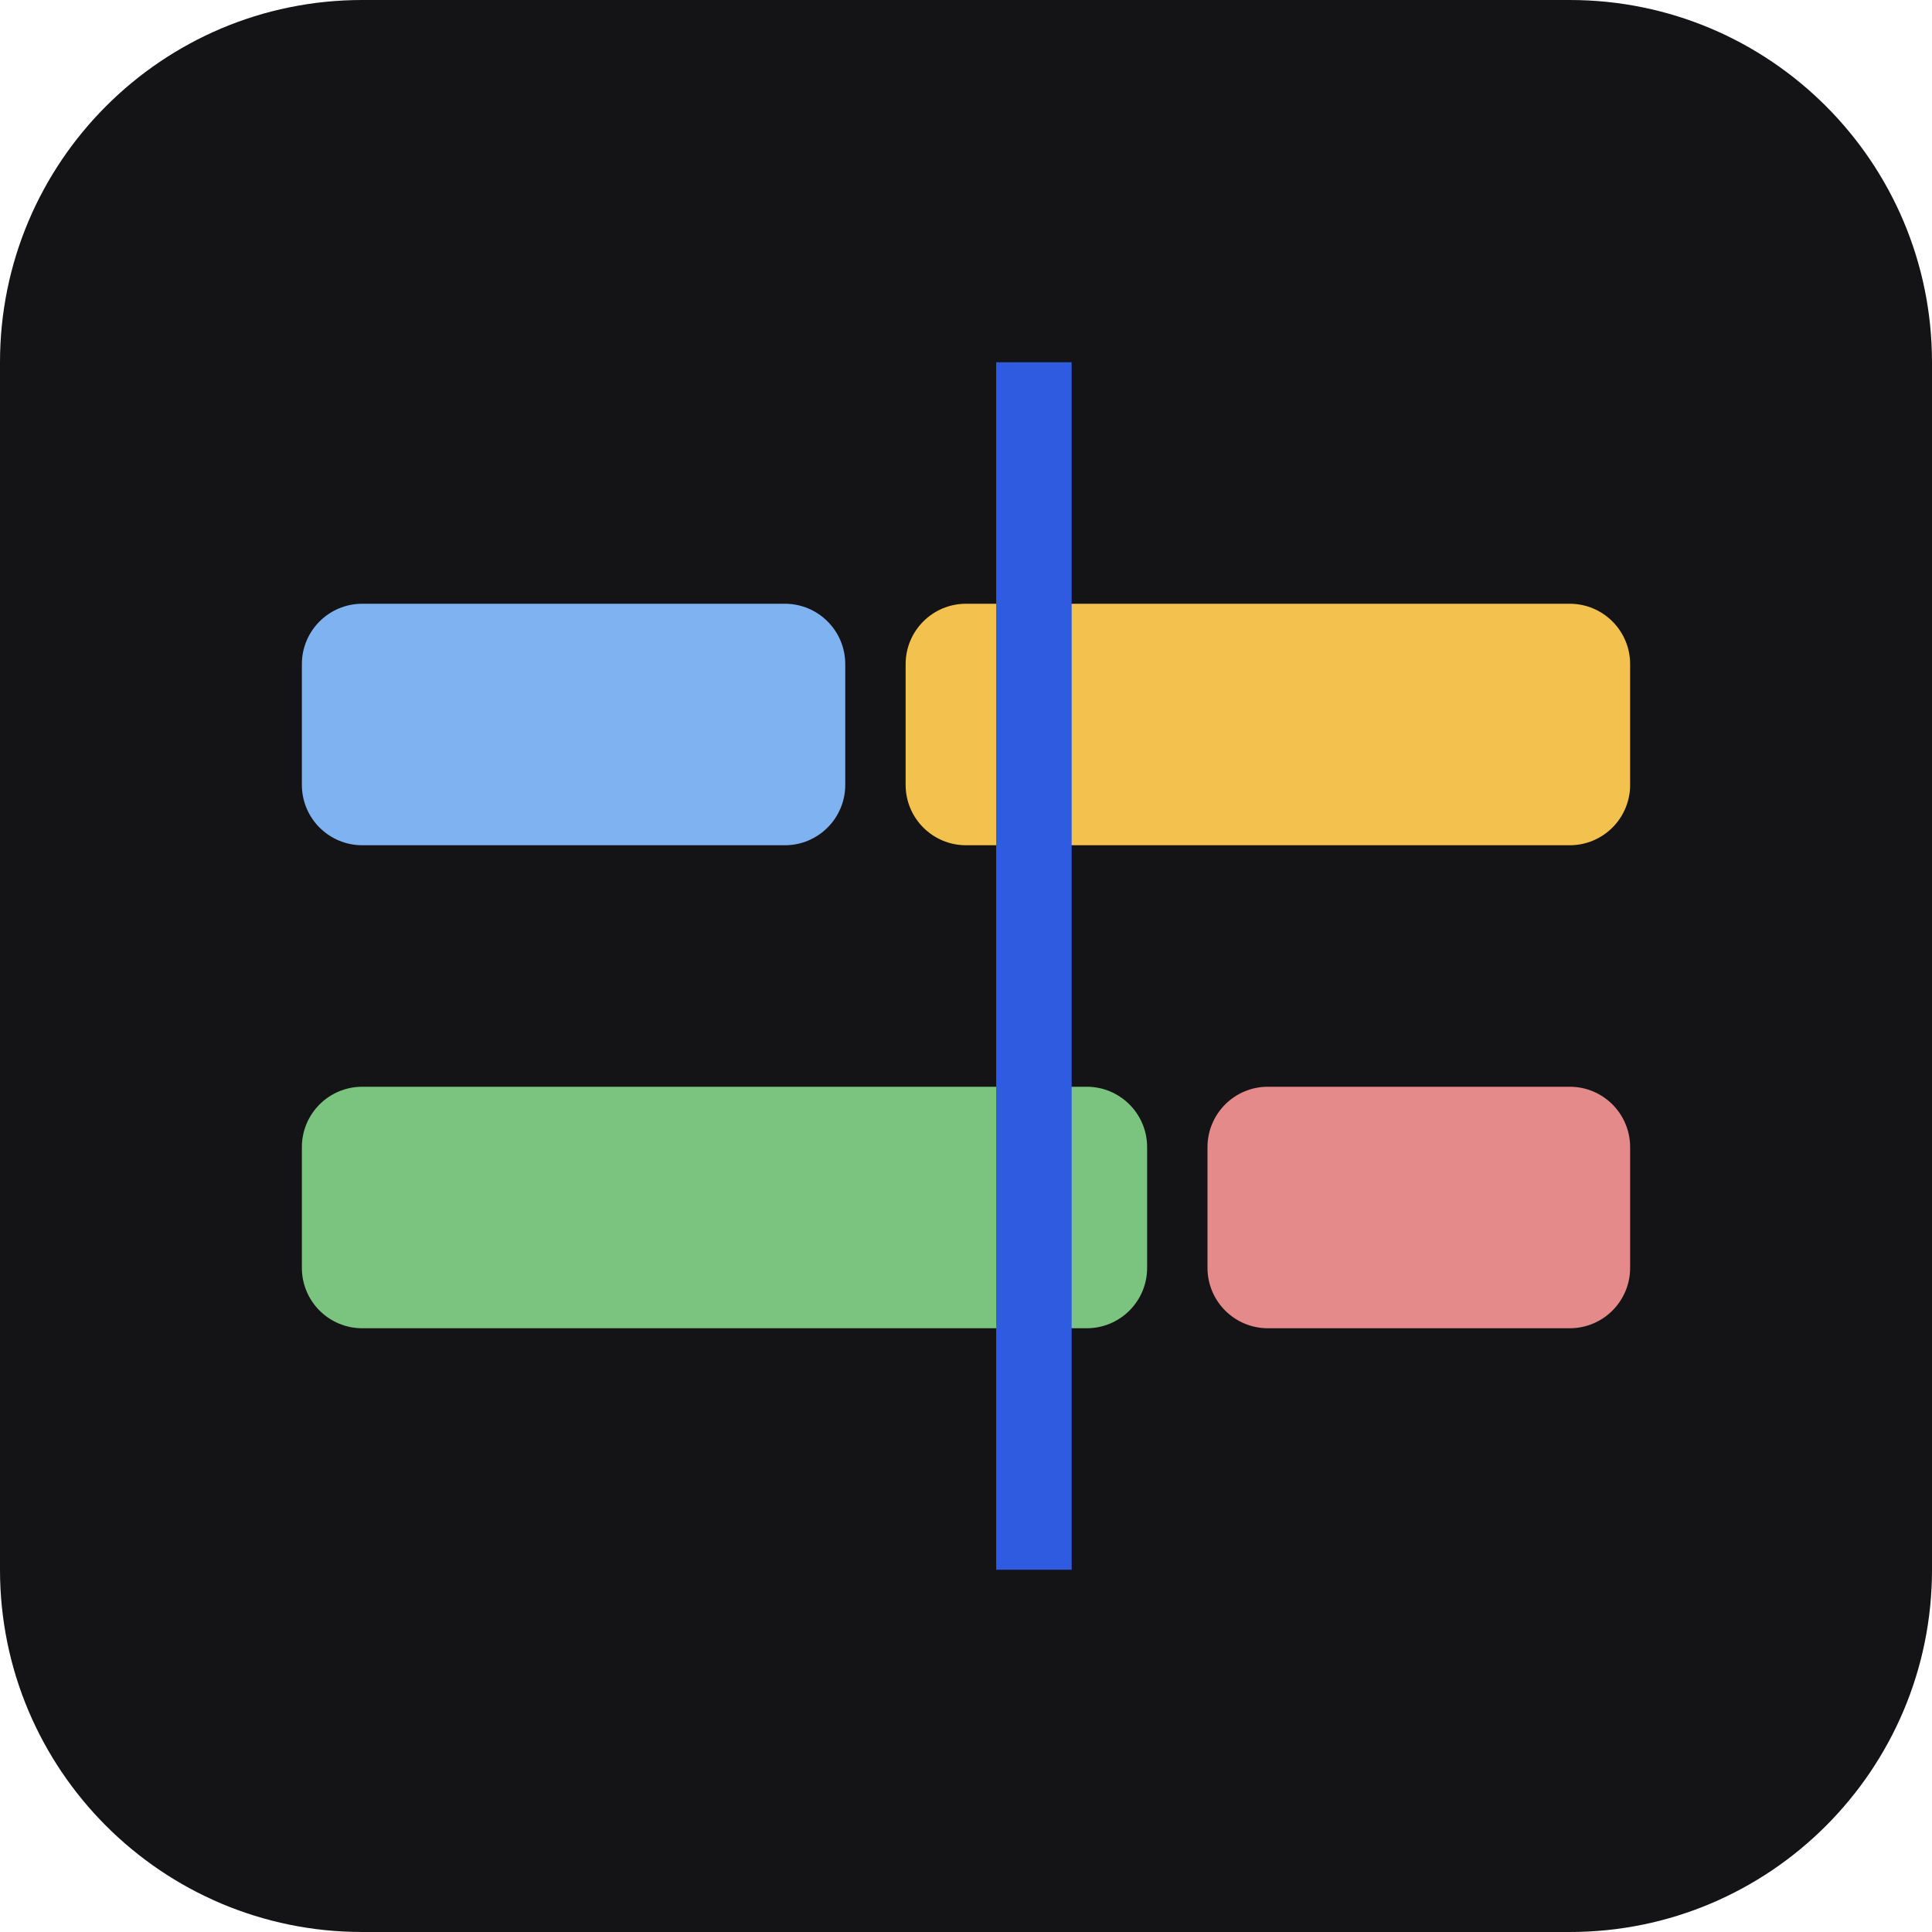
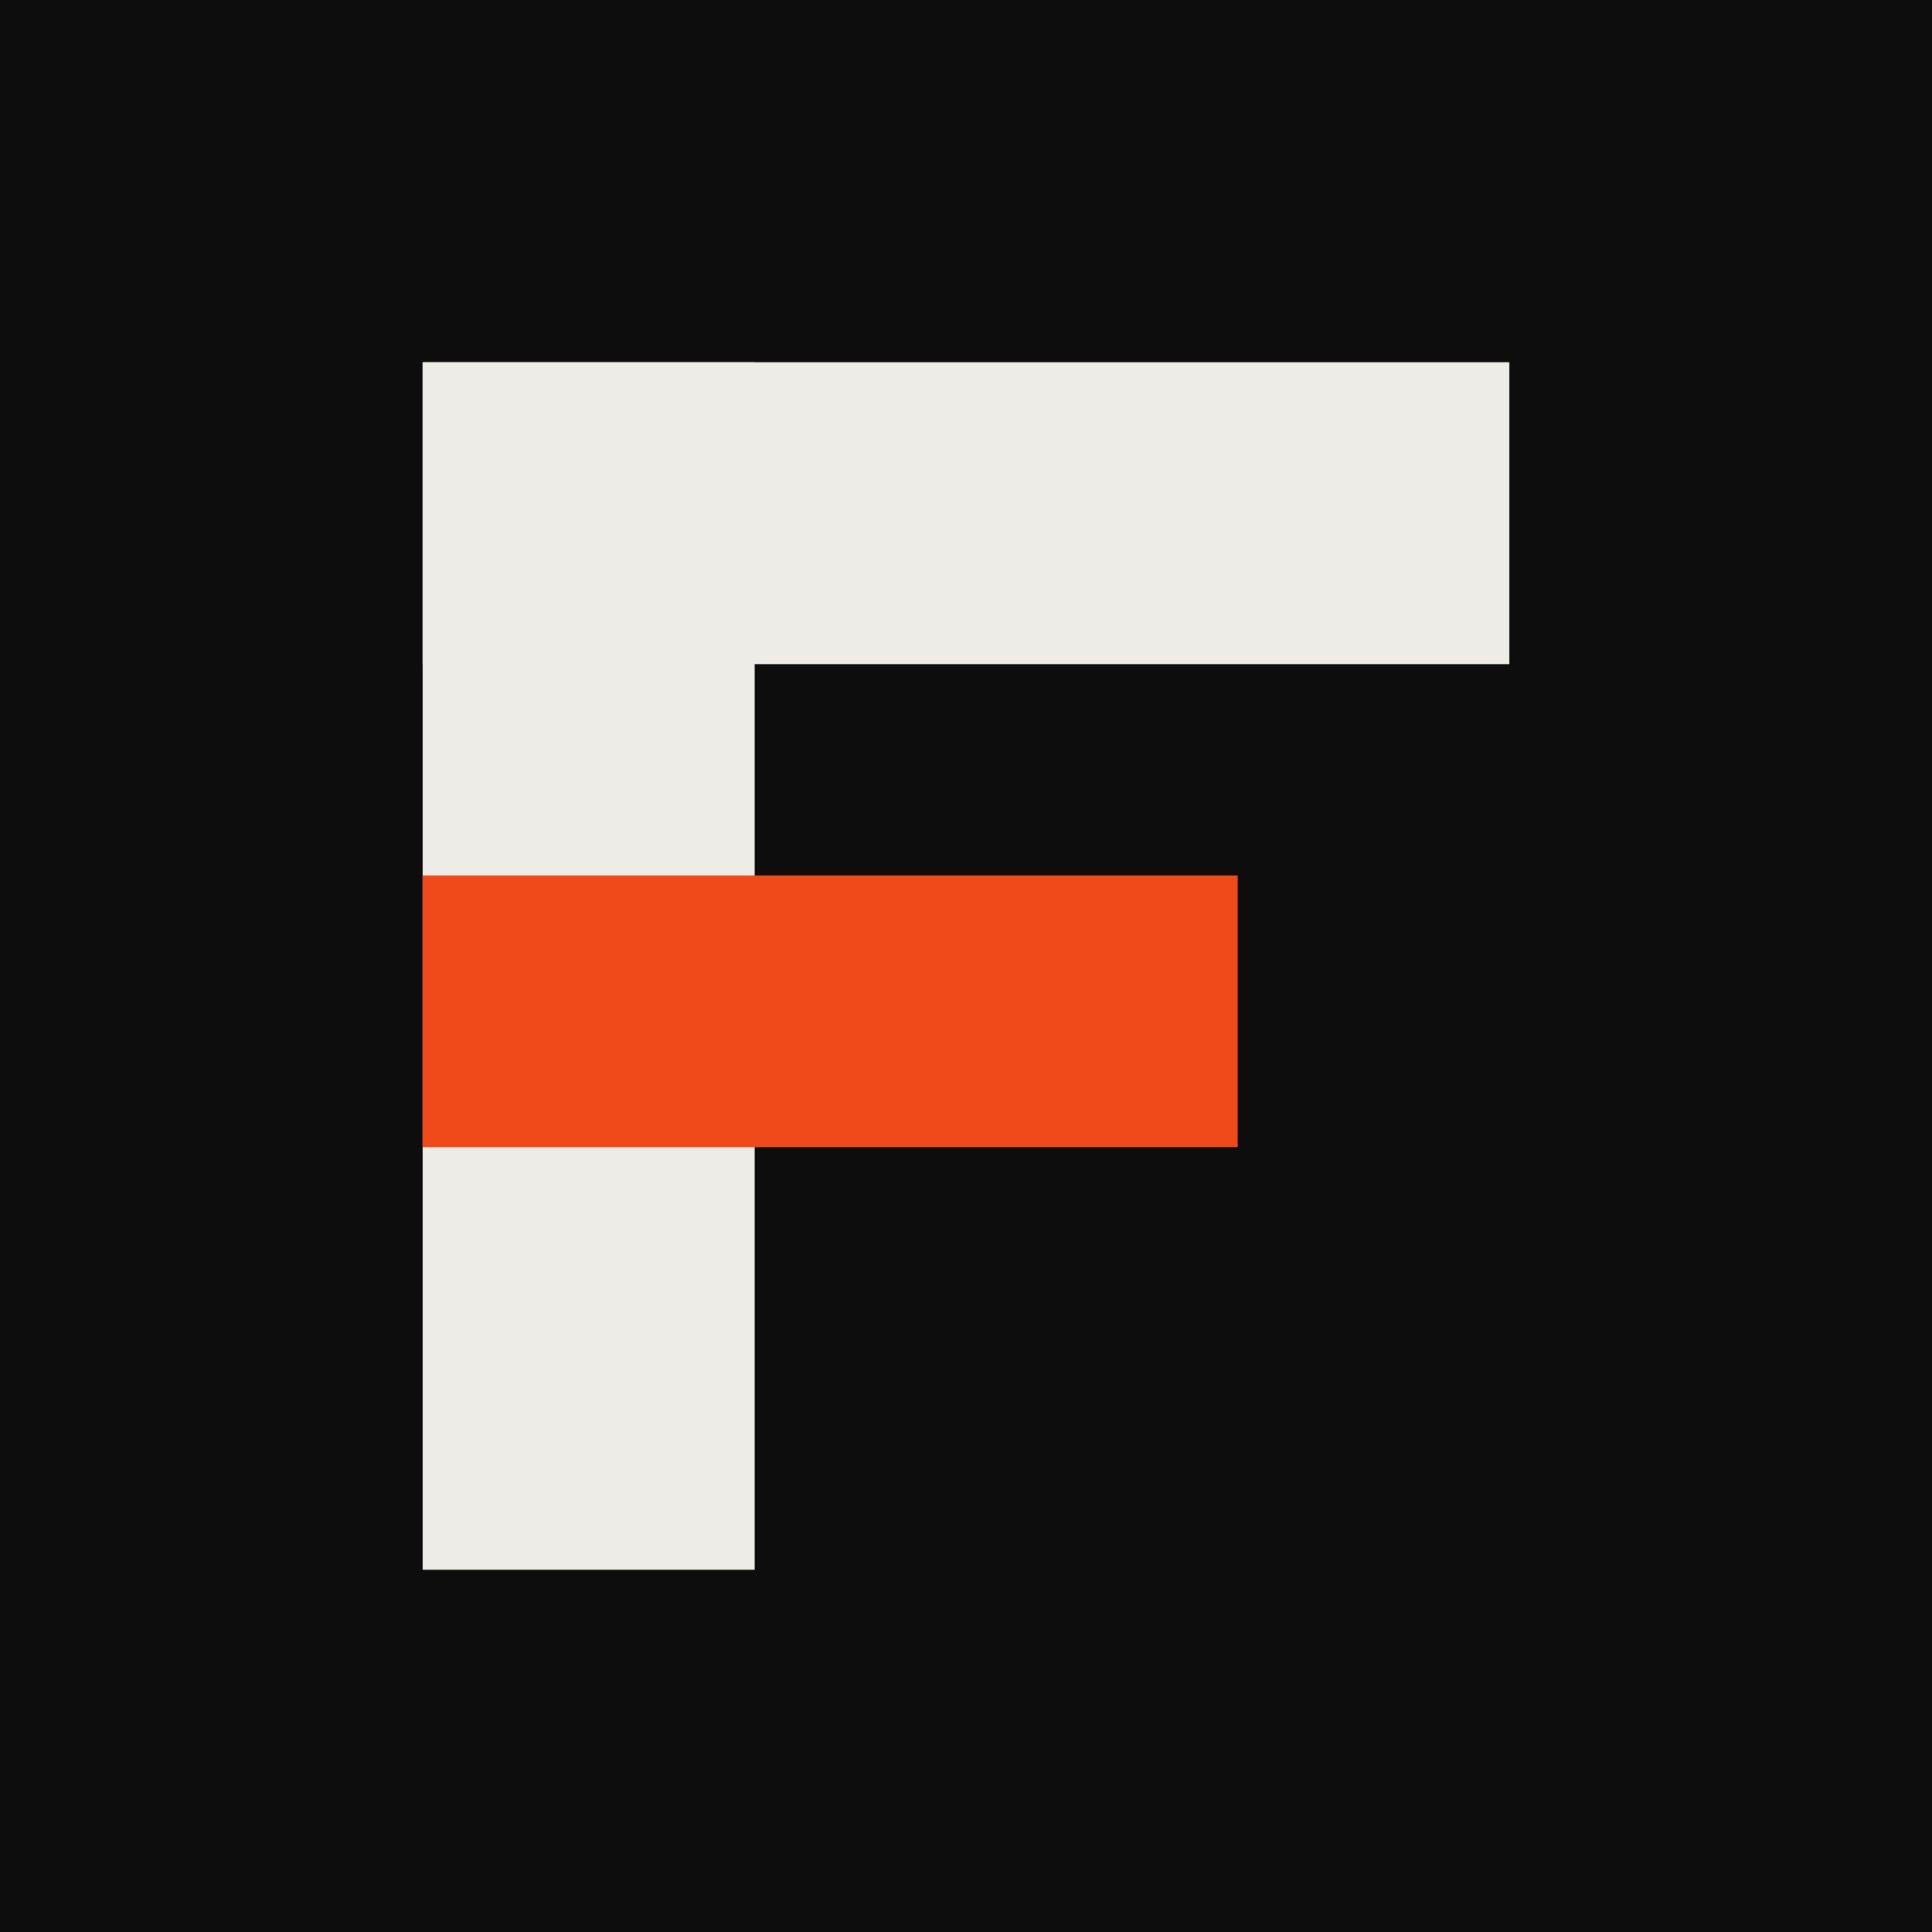
<svg xmlns="http://www.w3.org/2000/svg" viewBox="0 0 64 64">
-   <rect width="64" height="64" rx="12" fill="#141416" />
-   <rect x="10" y="20" width="18" height="8" rx="2" fill="#7fb2f0" />
-   <rect x="30" y="20" width="24" height="8" rx="2" fill="#f2c14e" />
-   <rect x="10" y="36" width="28" height="8" rx="2" fill="#7bc47f" />
-   <rect x="40" y="36" width="14" height="8" rx="2" fill="#e58a8a" />
-   <rect x="33" y="12" width="2.5" height="40" fill="#2f5be0" />
+   <rect width="64" height="64" fill="#0d0d0d" />
+   <rect x="14" y="12" width="11" height="40" fill="#eeece6" />
+   <rect x="14" y="12" width="36" height="10" fill="#eeece6" />
+   <rect x="14" y="29" width="27" height="9" fill="#f04a1a" />
</svg>
